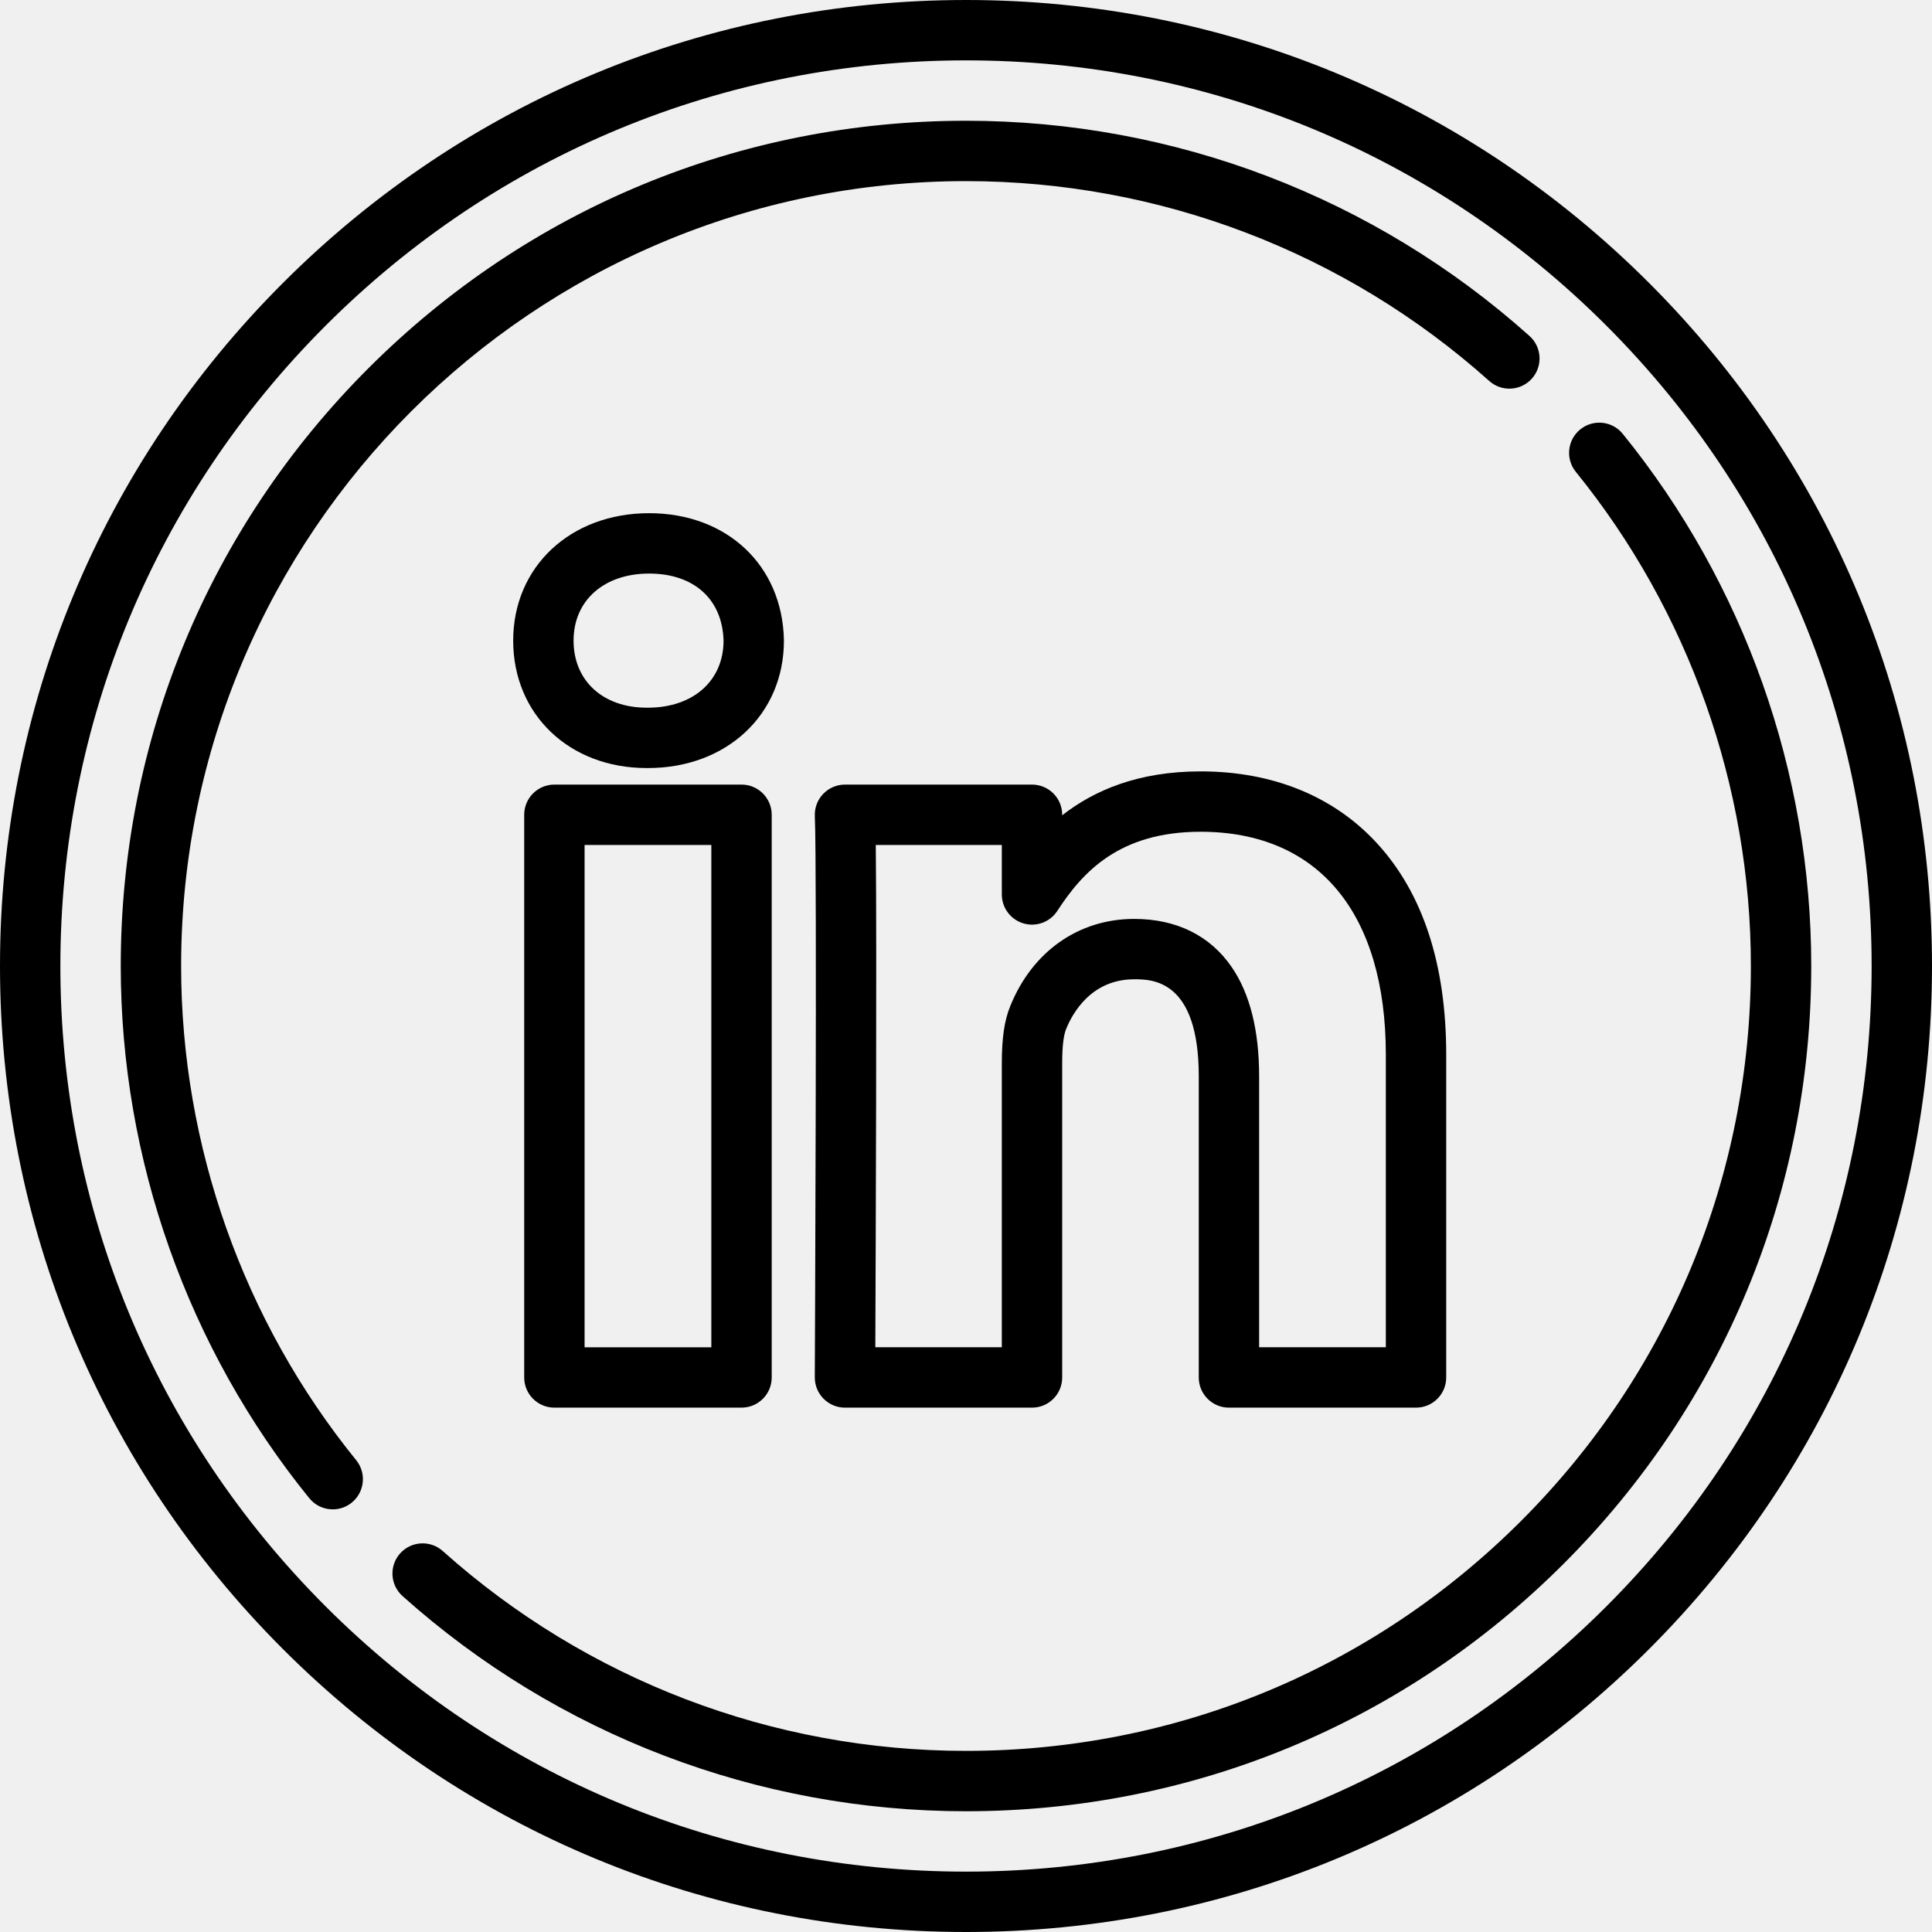
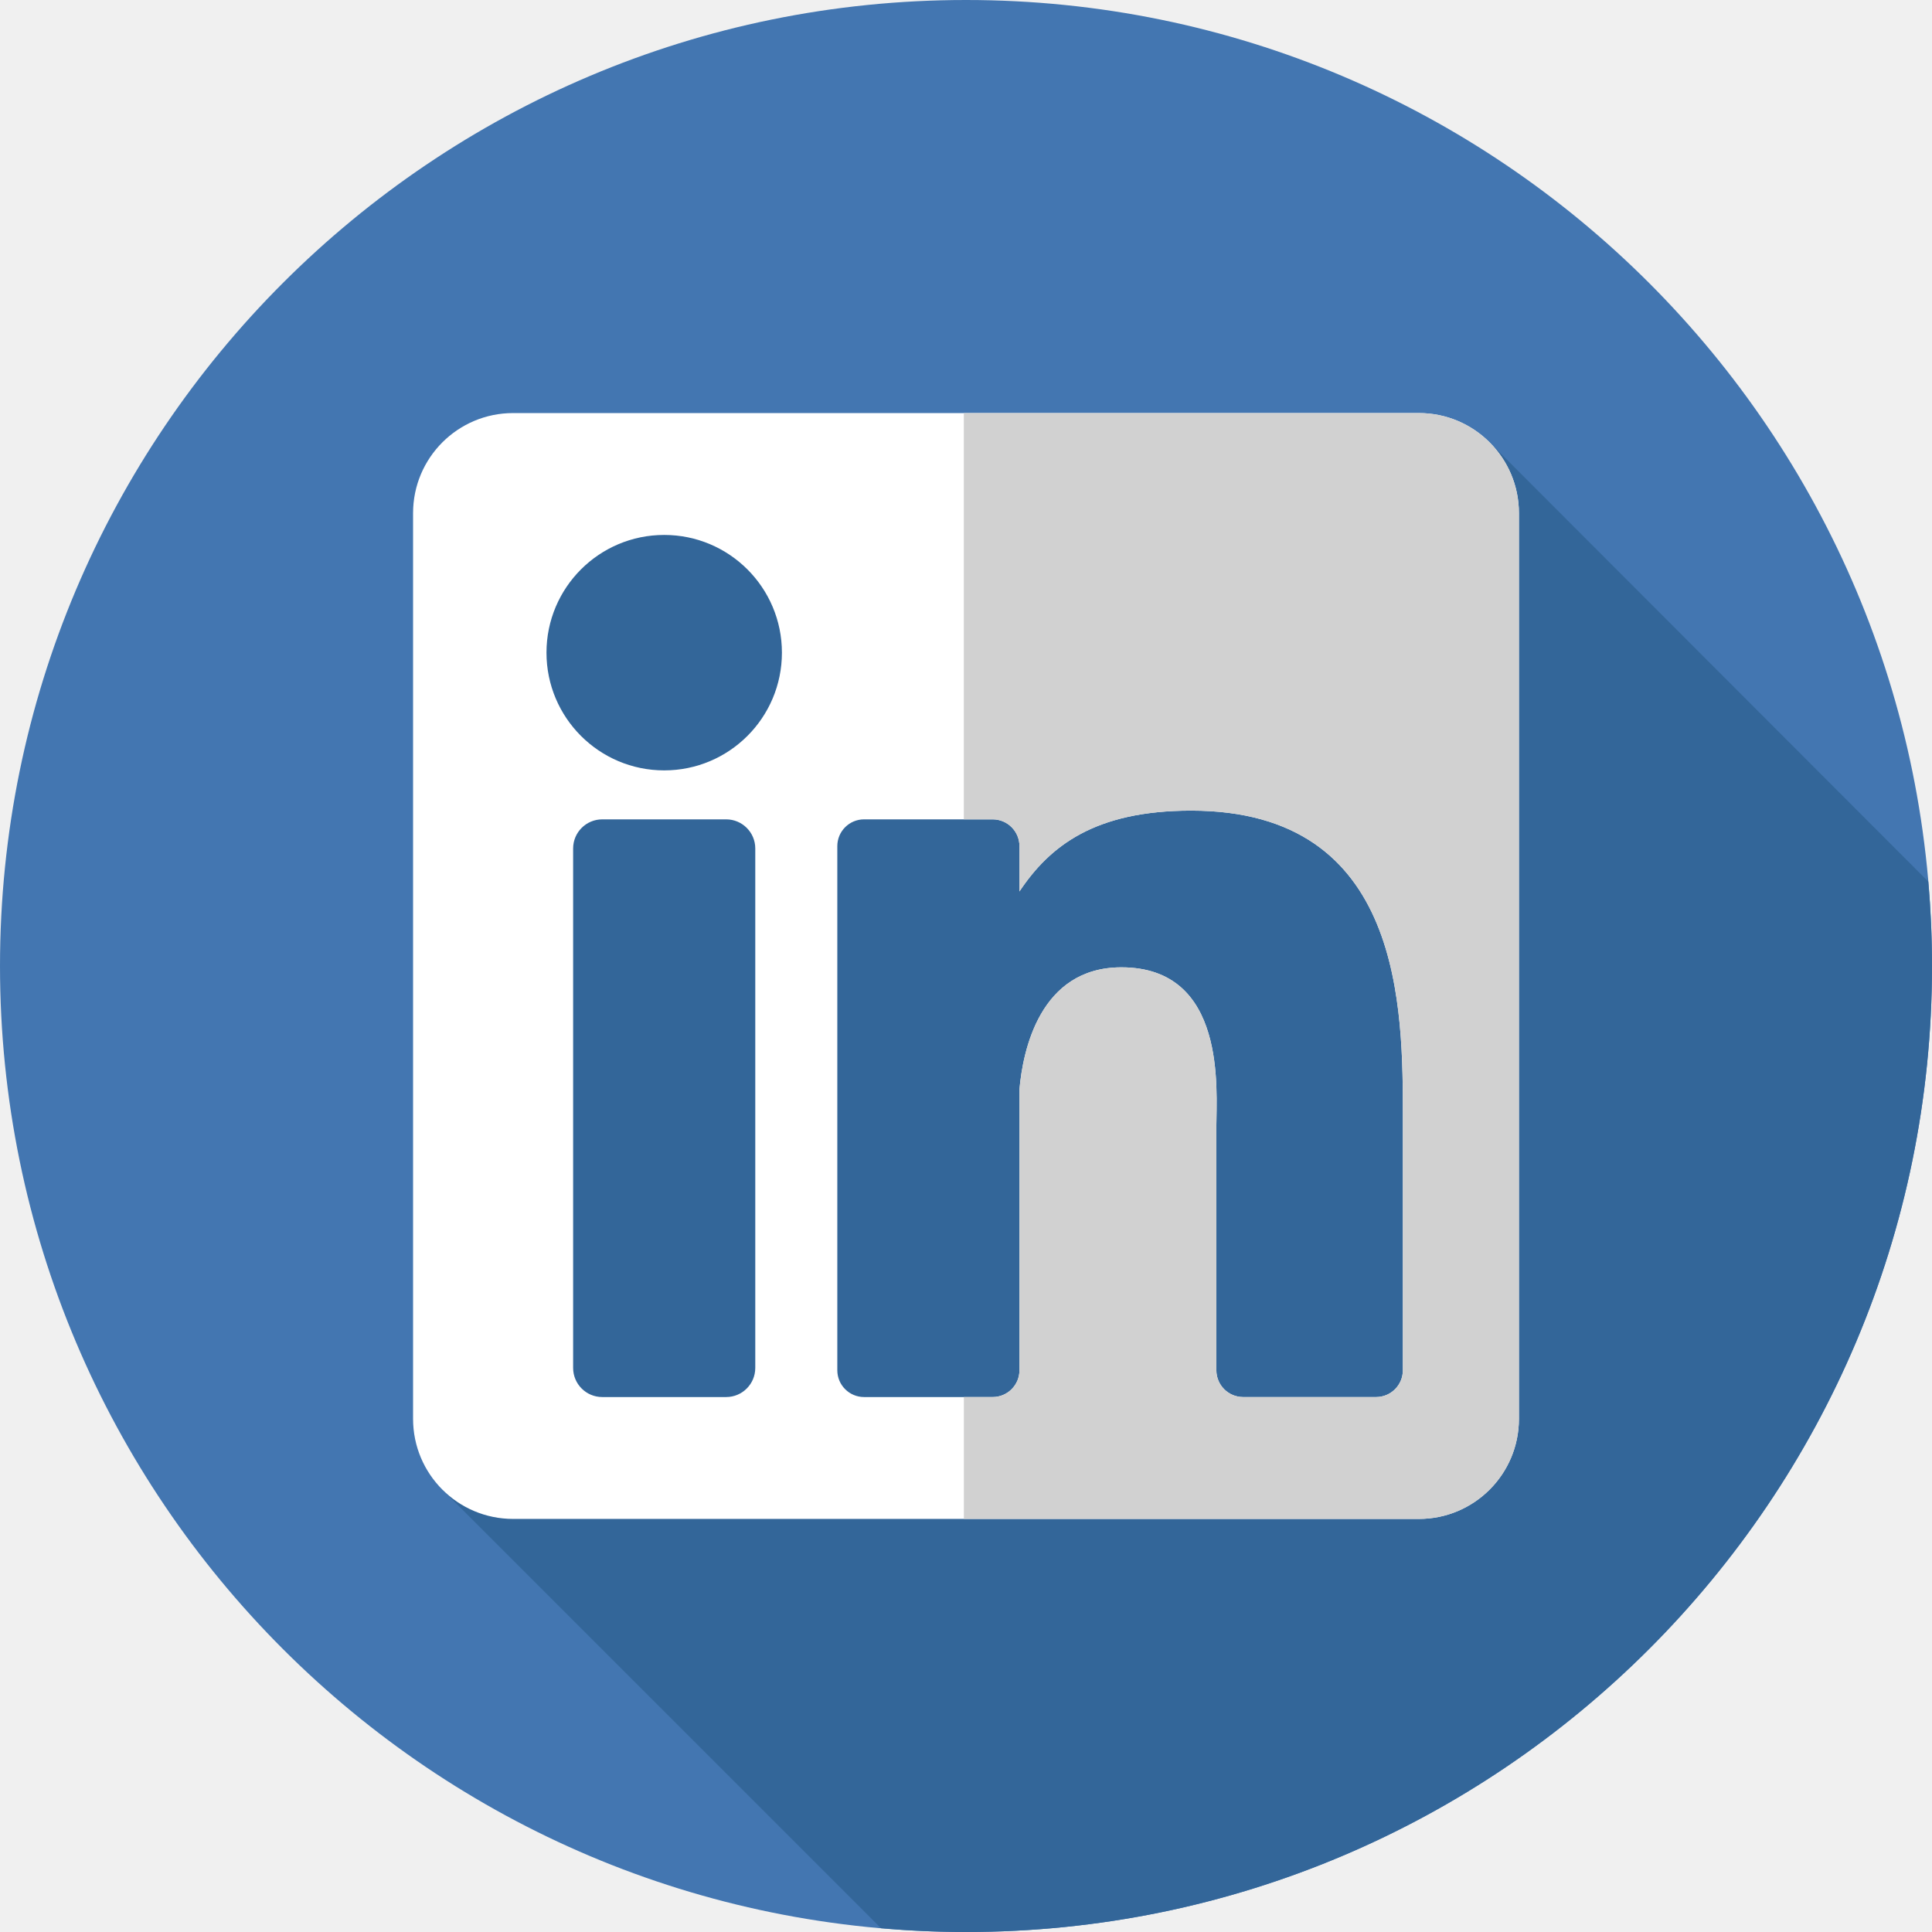
- <svg xmlns="http://www.w3.org/2000/svg" version="1.1" id="Capa_1" x="0px" y="0px" viewBox="0 0 512 512" style="enable-background:new 0 0 512 512;" xml:space="preserve">
-   <g>
-     <path d="M437.022,74.984C388.67,26.63,324.381,0,256,0C187.624,0,123.338,26.63,74.984,74.984S0,187.624,0,256   c0,68.388,26.63,132.678,74.984,181.028C123.335,485.375,187.621,512,256,512c68.385,0,132.673-26.625,181.021-74.972   C485.372,388.679,512,324.389,512,256C512,187.623,485.372,123.336,437.022,74.984z M425.708,425.714   C380.381,471.039,320.111,496,256,496c-64.106,0-124.374-24.961-169.703-70.286C40.965,380.386,16,320.113,16,256   c0-64.102,24.965-124.37,70.297-169.703C131.63,40.965,191.898,16,256,16c64.108,0,124.378,24.965,169.708,70.297   C471.037,131.628,496,191.896,496,256C496,320.115,471.037,380.387,425.708,425.714z" />
-     <path d="M430.038,114.969c-2.783-3.432-7.821-3.956-11.253-1.172c-3.431,2.784-3.956,7.822-1.172,11.252   C447.526,161.919,464,208.426,464,256c0,55.567-21.635,107.803-60.919,147.085C363.797,442.367,311.563,464,256,464   c-51.26,0-100.505-18.807-138.663-52.956c-3.292-2.946-8.35-2.666-11.296,0.626c-2.946,3.292-2.666,8.35,0.626,11.296   C147.763,459.745,200.797,480,256,480c59.837,0,116.089-23.297,158.394-65.601C456.701,372.095,480,315.84,480,256   C480,204.767,462.256,154.681,430.038,114.969z" />
-     <path d="M48,256c0-114.691,93.309-208,208-208c51.26,0,100.504,18.808,138.662,52.959c3.293,2.948,8.351,2.666,11.296-0.625   c2.947-3.292,2.667-8.35-0.625-11.296C364.237,52.256,311.203,32,256,32c-59.829,0-116.08,23.301-158.389,65.611   C55.301,139.921,32,196.171,32,256c0,51.239,17.744,101.328,49.963,141.038c1.581,1.949,3.889,2.96,6.217,2.96   c1.771,0,3.553-0.585,5.036-1.788c3.431-2.784,3.956-7.822,1.172-11.253C64.474,350.088,48,303.58,48,256z" />
-     <path d="M325.685,373.042h49.577c4.418,0,8-3.582,8-8v-85.508c0-24.007-6.204-42.903-18.439-56.162   c-11.438-12.395-27.571-18.947-46.653-18.947c-16.595,0-28.251,5.056-36.677,11.636v-0.138c0-4.418-3.582-8-8-8H223.93   c-2.185,0-4.274,0.894-5.784,2.473c-1.509,1.58-2.307,3.708-2.208,5.891c0.62,13.618-0.002,147.368-0.008,148.718   c-0.01,2.128,0.829,4.173,2.33,5.681c1.501,1.508,3.542,2.356,5.67,2.356h49.562c4.418,0,8-3.582,8-8V281.76   c0-4.336,0.347-7.376,1.053-9.092c1.594-3.953,6.54-13.146,18.02-13.146c4.683,0,17.121,0,17.121,25.734v79.785   C317.685,369.46,321.266,373.042,325.685,373.042z M300.564,243.522c-14.727,0-27.01,8.659-32.835,23.106   c-1.547,3.754-2.237,8.421-2.237,15.131v75.282h-33.526c0.111-25.855,0.418-105.46,0.123-133.119h33.403v13.117   c0,3.544,2.332,6.666,5.731,7.671c3.398,1.005,7.054-0.347,8.982-3.32c6.721-10.367,16.487-20.966,37.964-20.966   c31.199,0,49.093,21.544,49.093,59.108v77.508h-33.577v-71.785c0-12.136-2.428-21.855-7.216-28.887   C320.746,247.964,311.788,243.522,300.564,243.522z" />
-     <path d="M207.747,169.605c-0.41-19.786-15.099-33.605-35.72-33.605C151.151,136,136,150.203,136,169.771   s14.877,33.771,35.375,33.771h0.333c20.883,0,36.041-14.203,36.041-33.771C207.749,169.716,207.748,169.661,207.747,169.605z    M171.708,187.542h-0.333c-11.589,0-19.375-7.142-19.375-17.771c0-10.629,8.048-17.771,20.026-17.771   c11.906,0,19.456,6.838,19.722,17.853C191.707,180.437,183.664,187.542,171.708,187.542z" />
-     <path d="M146.919,207.922c-4.418,0-8,3.582-8,8v149.119c0,4.418,3.582,8,8,8h49.591c4.418,0,8-3.582,8-8V215.922   c0-4.418-3.582-8-8-8H146.919z M188.511,357.042h-33.591V223.922h33.591V357.042z" />
-   </g>
+ <svg xmlns="http://www.w3.org/2000/svg" version="1.1" id="Layer_1" x="0px" y="0px" viewBox="0 0 512.002 512.002" style="enable-background:new 0 0 512.002 512.002;" xml:space="preserve">
+   <circle style="fill:#4376B1;" cx="256.001" cy="256" r="256" />
+   <path style="fill:#336699;" d="M511.016,233.634L394.729,117.198c-71.035,9.237-145.27,7.859-216.305,9.511  c-29.306,0-58.613,13.791-53.441,46.545c10.343,65.508,15.515,129.293,3.448,196.525c-1.9,8.545-5.897,17.089-11.117,25.059  L233.48,511.005c7.421,0.646,14.929,0.996,22.519,0.996c141.384,0,256-114.616,256-256  C512.001,248.461,511.656,241.005,511.016,233.634z" />
+   <path style="fill:#FFFFFF;" d="M376.023,109.468H135.979c-14.643,0-26.51,11.867-26.51,26.51V376.02  c0,14.639,11.867,26.51,26.51,26.51h240.042c14.639,0,26.51-11.871,26.51-26.51V135.978  C402.533,121.335,390.662,109.468,376.023,109.468L376.023,109.468z M200.155,362.517c0,4.263-3.453,7.716-7.716,7.716h-32.837  c-4.263,0-7.716-3.455-7.716-7.716V224.856c0-4.263,3.455-7.716,7.716-7.716h32.839c4.263,0,7.716,3.455,7.716,7.716v137.661  H200.155z M176.02,204.162c-17.23,0-31.196-13.969-31.196-31.201c0-17.229,13.965-31.196,31.196-31.196  c17.232,0,31.198,13.969,31.198,31.196C207.218,190.195,193.251,204.162,176.02,204.162L176.02,204.162z M371.773,363.139  c0,3.918-3.175,7.096-7.09,7.096h-35.242c-3.915,0-7.092-3.177-7.092-7.096v-64.574c0-9.63,2.826-42.21-25.172-42.21  c-21.719,0-26.124,22.3-27.008,32.304v74.478c0,3.918-3.175,7.096-7.094,7.096h-34.082c-3.918,0-7.096-3.177-7.096-7.096V224.234  c0-3.918,3.177-7.096,7.096-7.096h34.082c3.918,0,7.094,3.177,7.094,7.096v12.009c8.054-12.085,20.023-21.416,45.502-21.416  c56.425,0,56.105,52.717,56.105,81.686v66.627H371.773z" />
+   <path style="fill:#D1D1D1;" d="M376.023,109.468H255.427v107.67h7.647c3.918,0,7.094,3.177,7.094,7.096v12.009  c8.054-12.085,20.023-21.416,45.503-21.416c56.425,0,56.105,52.717,56.105,81.686v66.625c0,3.918-3.175,7.096-7.09,7.096h-35.242  c-3.915,0-7.092-3.177-7.092-7.096v-64.574c0-9.63,2.826-42.21-25.172-42.21c-21.719,0-26.124,22.3-27.008,32.304v74.478  c0,3.918-3.175,7.096-7.094,7.096h-7.647v32.301h120.596c14.639,0,26.51-11.871,26.51-26.51V135.978  C402.533,121.335,390.662,109.468,376.023,109.468z" />
  <g>
</g>
  <g>
</g>
  <g>
</g>
  <g>
</g>
  <g>
</g>
  <g>
</g>
  <g>
</g>
  <g>
</g>
  <g>
</g>
  <g>
</g>
  <g>
</g>
  <g>
</g>
  <g>
</g>
  <g>
</g>
  <g>
</g>
</svg>
